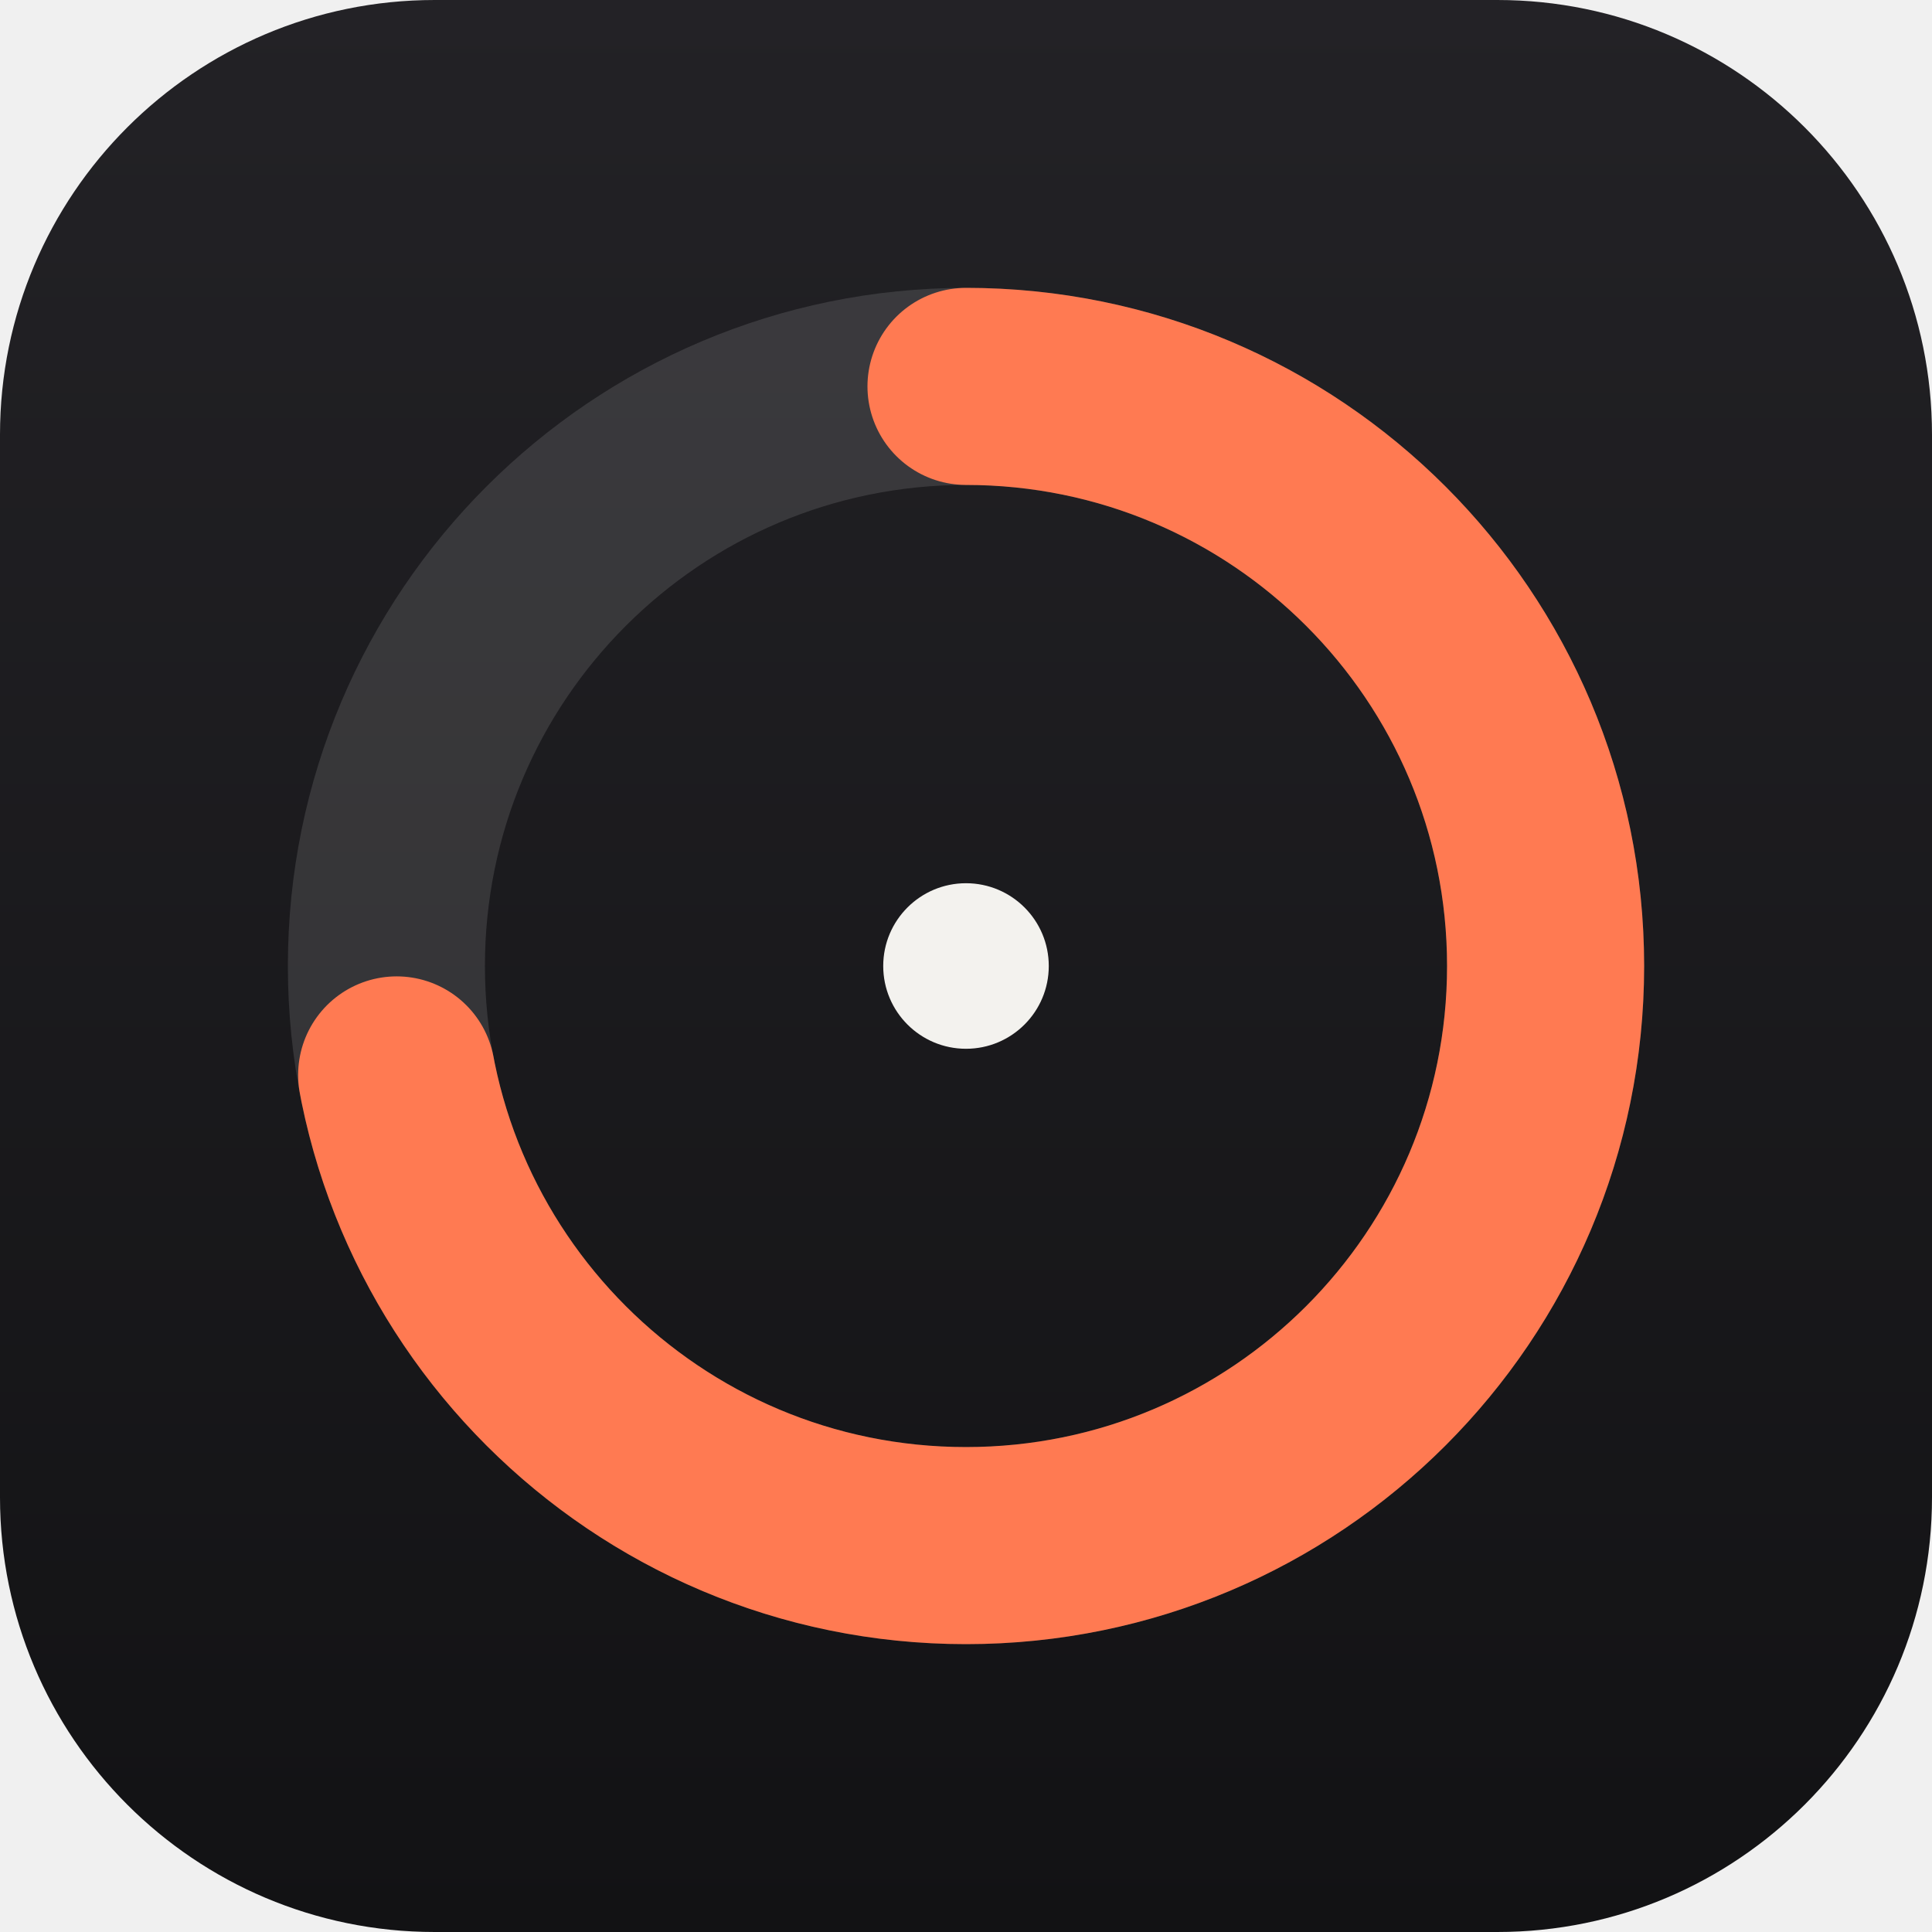
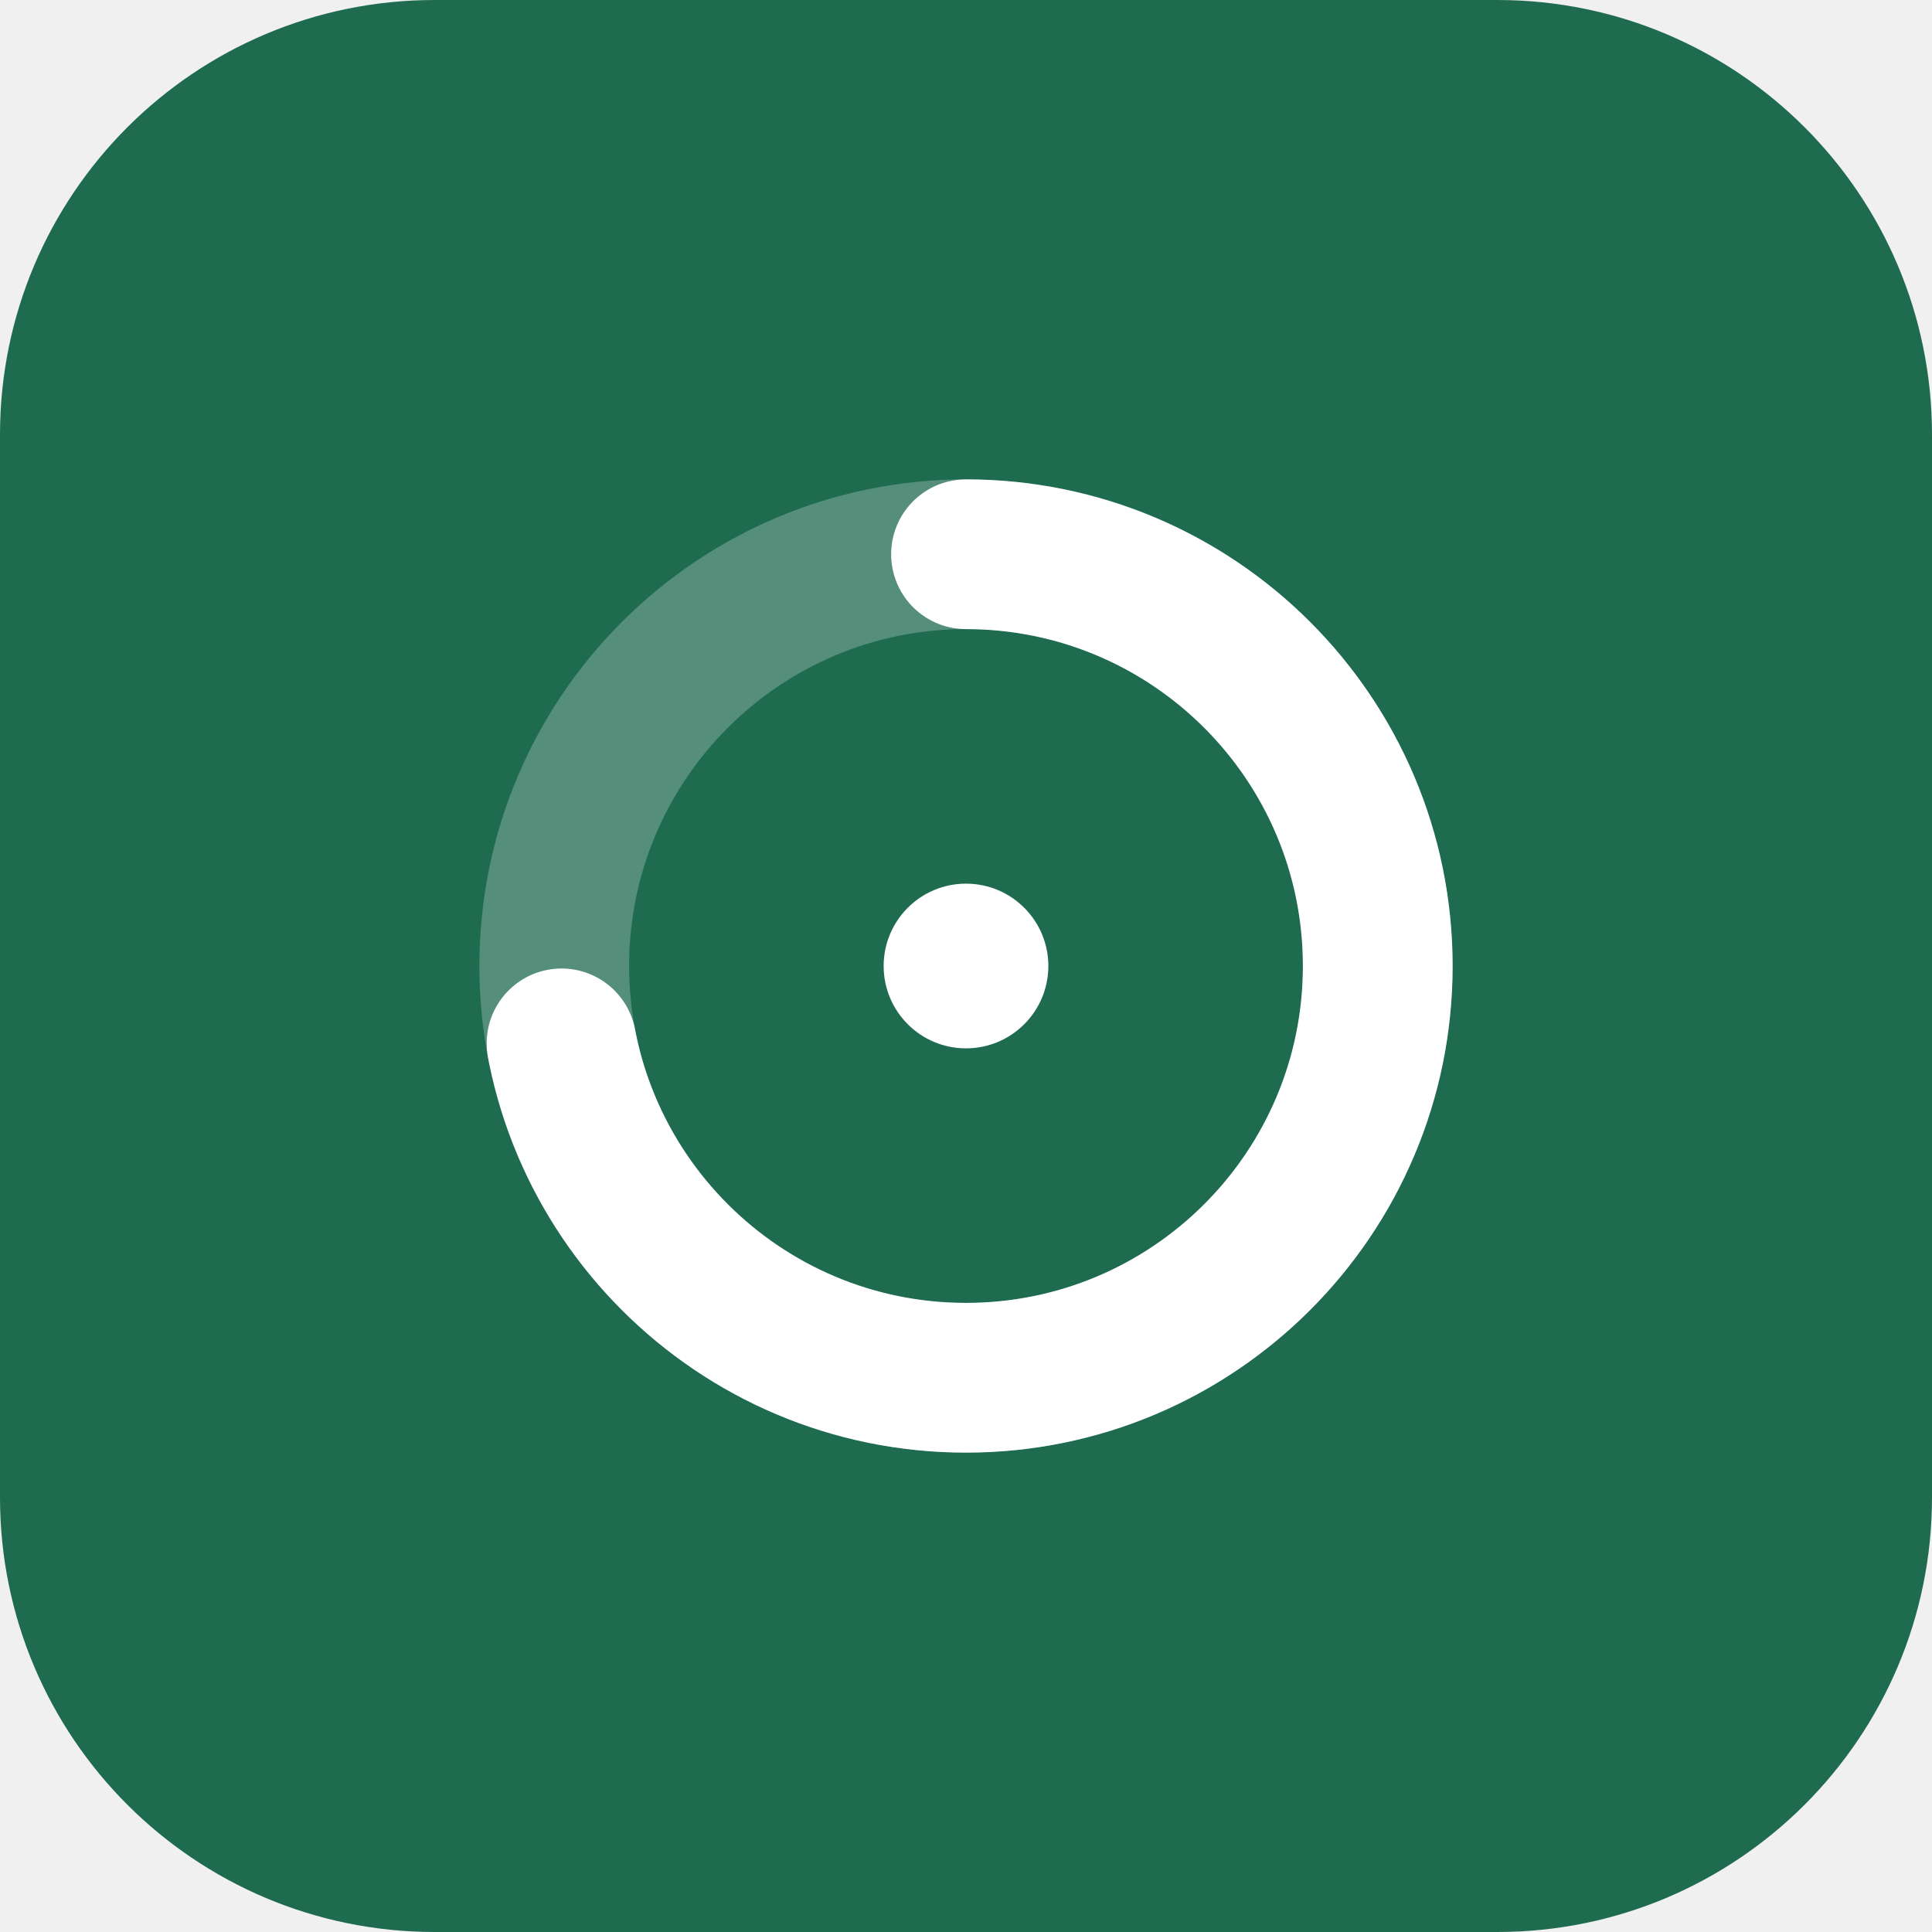
<svg xmlns="http://www.w3.org/2000/svg" width="128" height="128" viewBox="0 0 128 128">
-   <defs>
-     <linearGradient id="g" x1="0" y1="0" x2="0" y2="1">
-       <stop offset="0" stop-color="#232226" />
-       <stop offset="1" stop-color="#121214" />
-     </linearGradient>
-   </defs>
-   <rect width="128" height="128" rx="28.8" fill="url(#g)" />
-   <circle cx="64" cy="64" r="38.4" fill="none" stroke="#ffffff" stroke-opacity="0.12" stroke-width="13.056" />
-   <circle cx="64" cy="64" r="38.4" fill="none" stroke="#ff7a52" stroke-width="13.056" stroke-linecap="round" stroke-dasharray="173.718 241.274" transform="rotate(-90 64 64)" />
-   <circle cx="64" cy="64" r="5.484" fill="#f3f2ee" />
+   <rect width="128" height="128" rx="28.8" fill="#1F6B50" />
+   <g transform="translate(24.32 24.32) scale(2.48)">
+     <circle cx="16" cy="16" r="11" fill="none" stroke="#FFFFFF" stroke-opacity="0.24" stroke-width="4" />
+     <circle cx="16" cy="16" r="11" fill="none" stroke="#FFFFFF" stroke-width="4" stroke-linecap="round" stroke-dasharray="49.763 69.115" transform="rotate(-90 16 16)" />
+     <circle cx="16" cy="16" r="2.2" fill="#FFFFFF" />
+   </g>
</svg>
